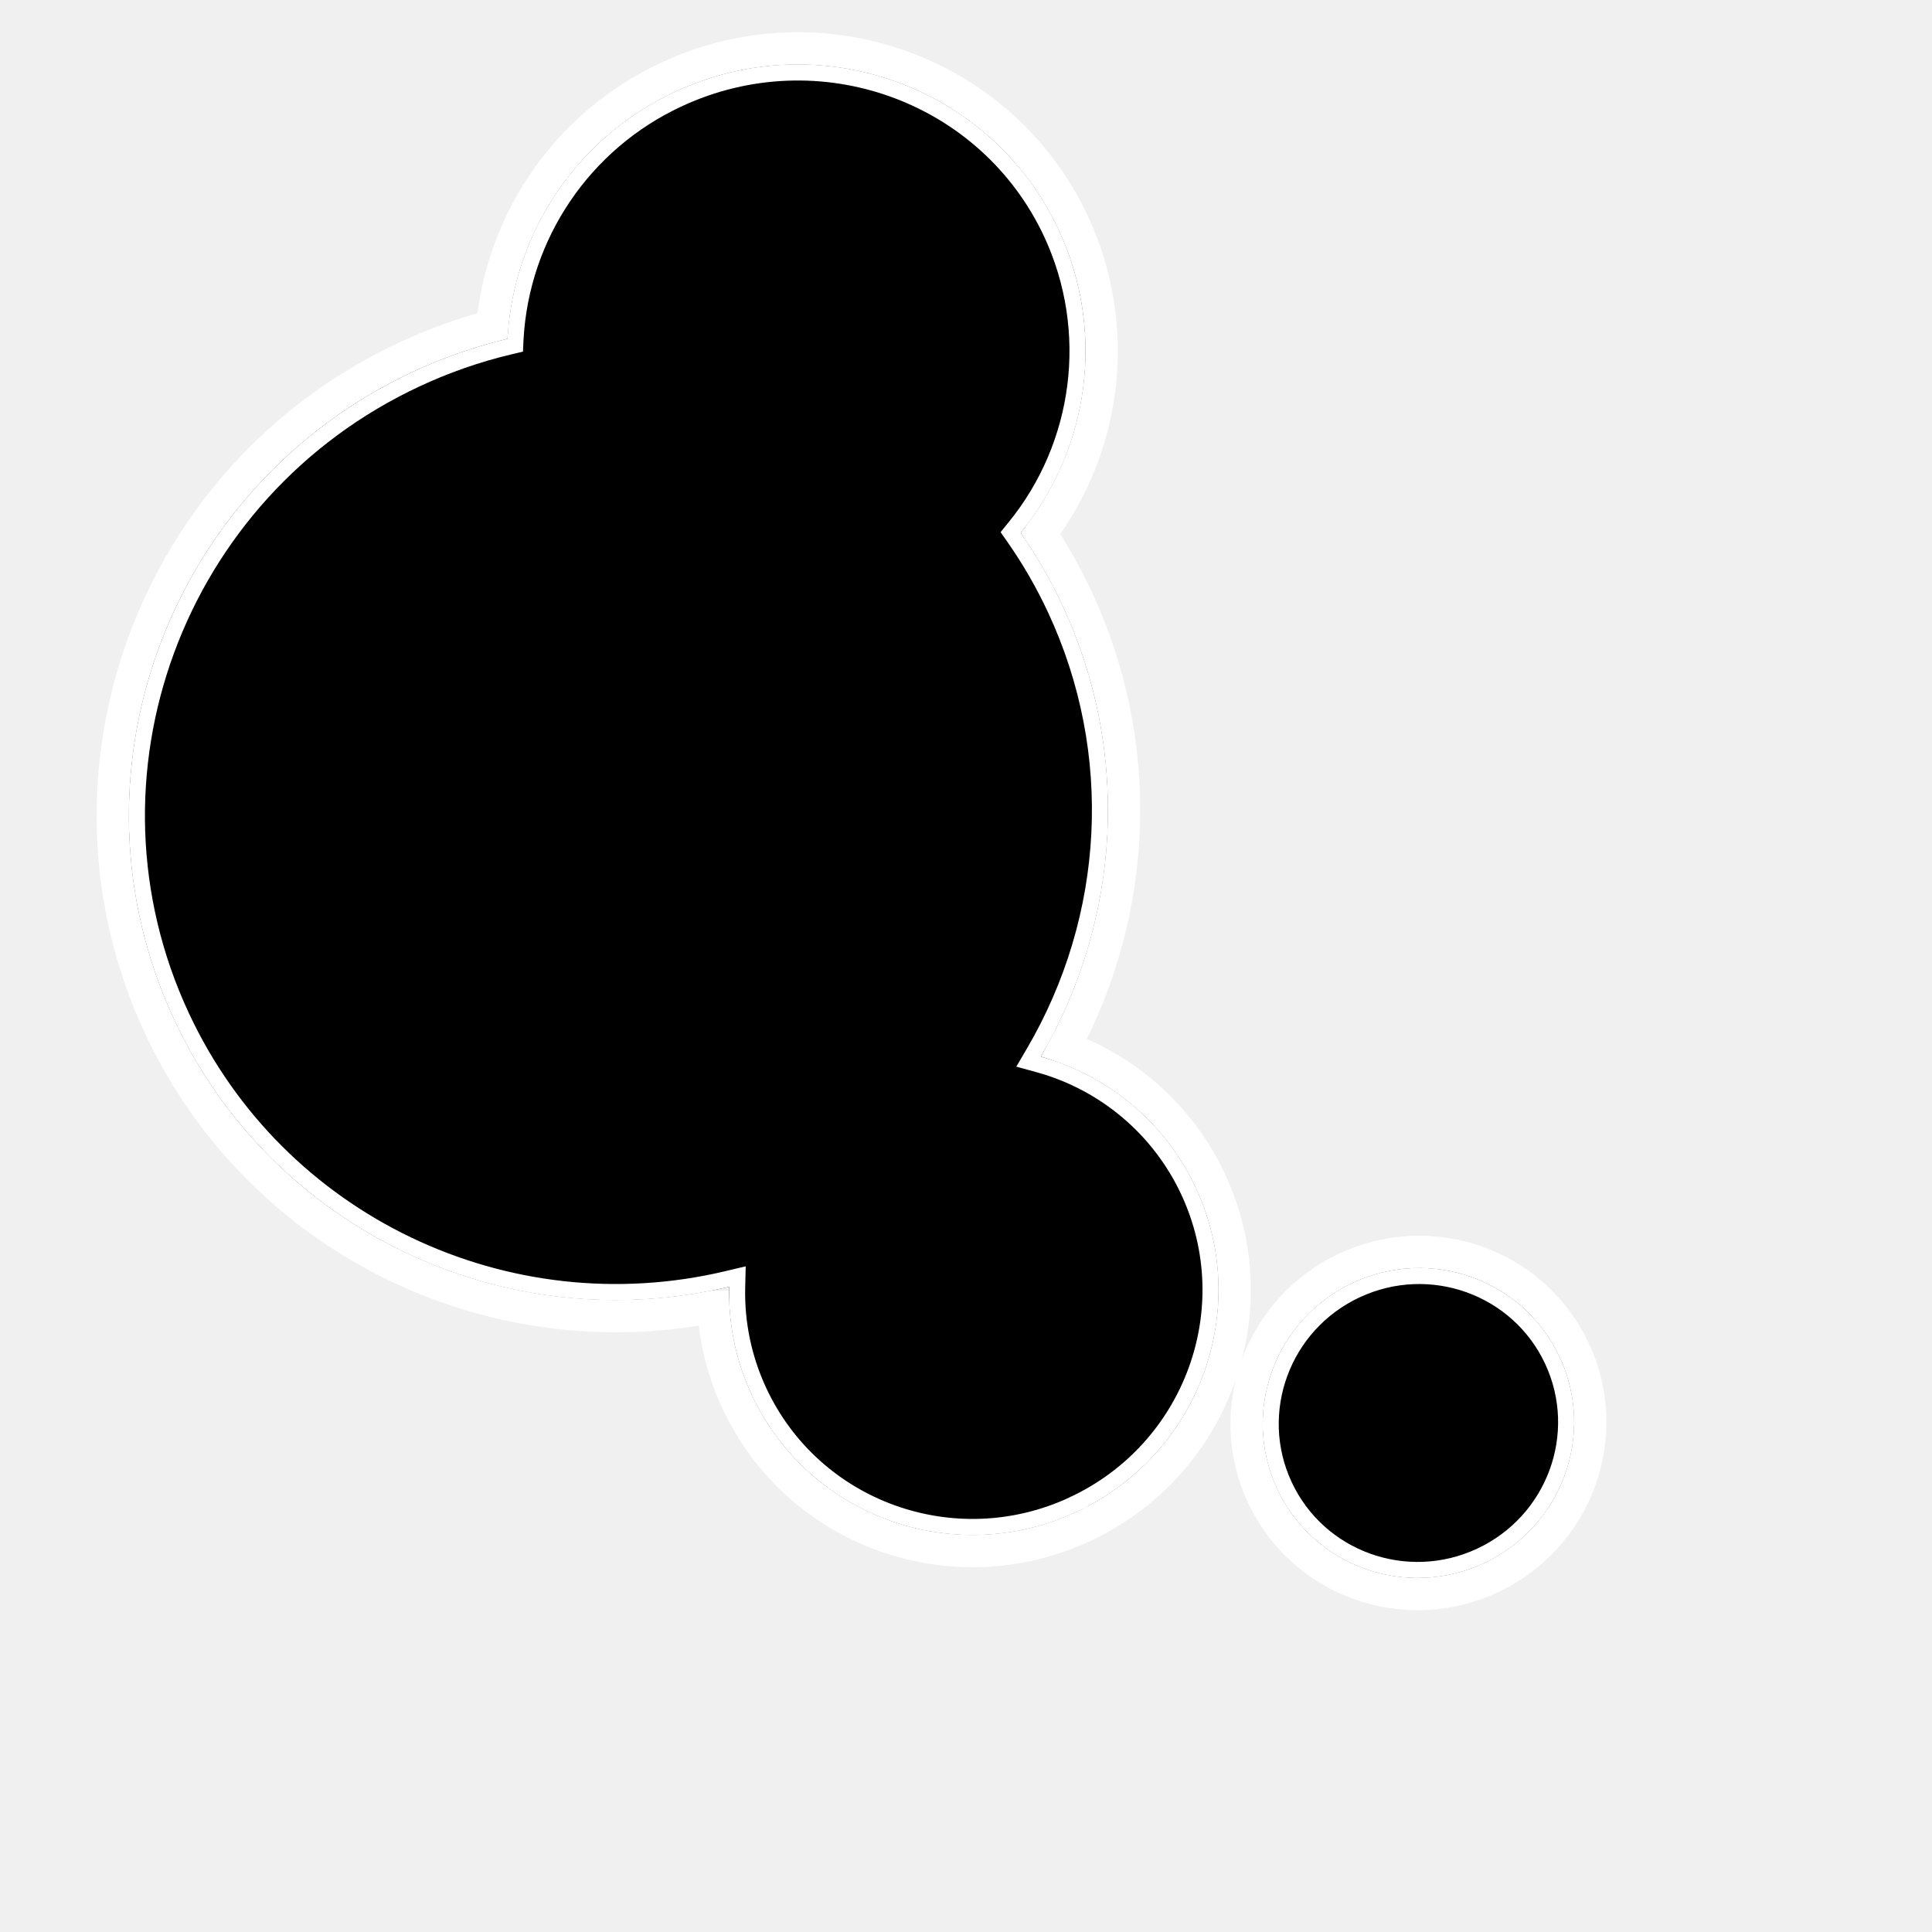
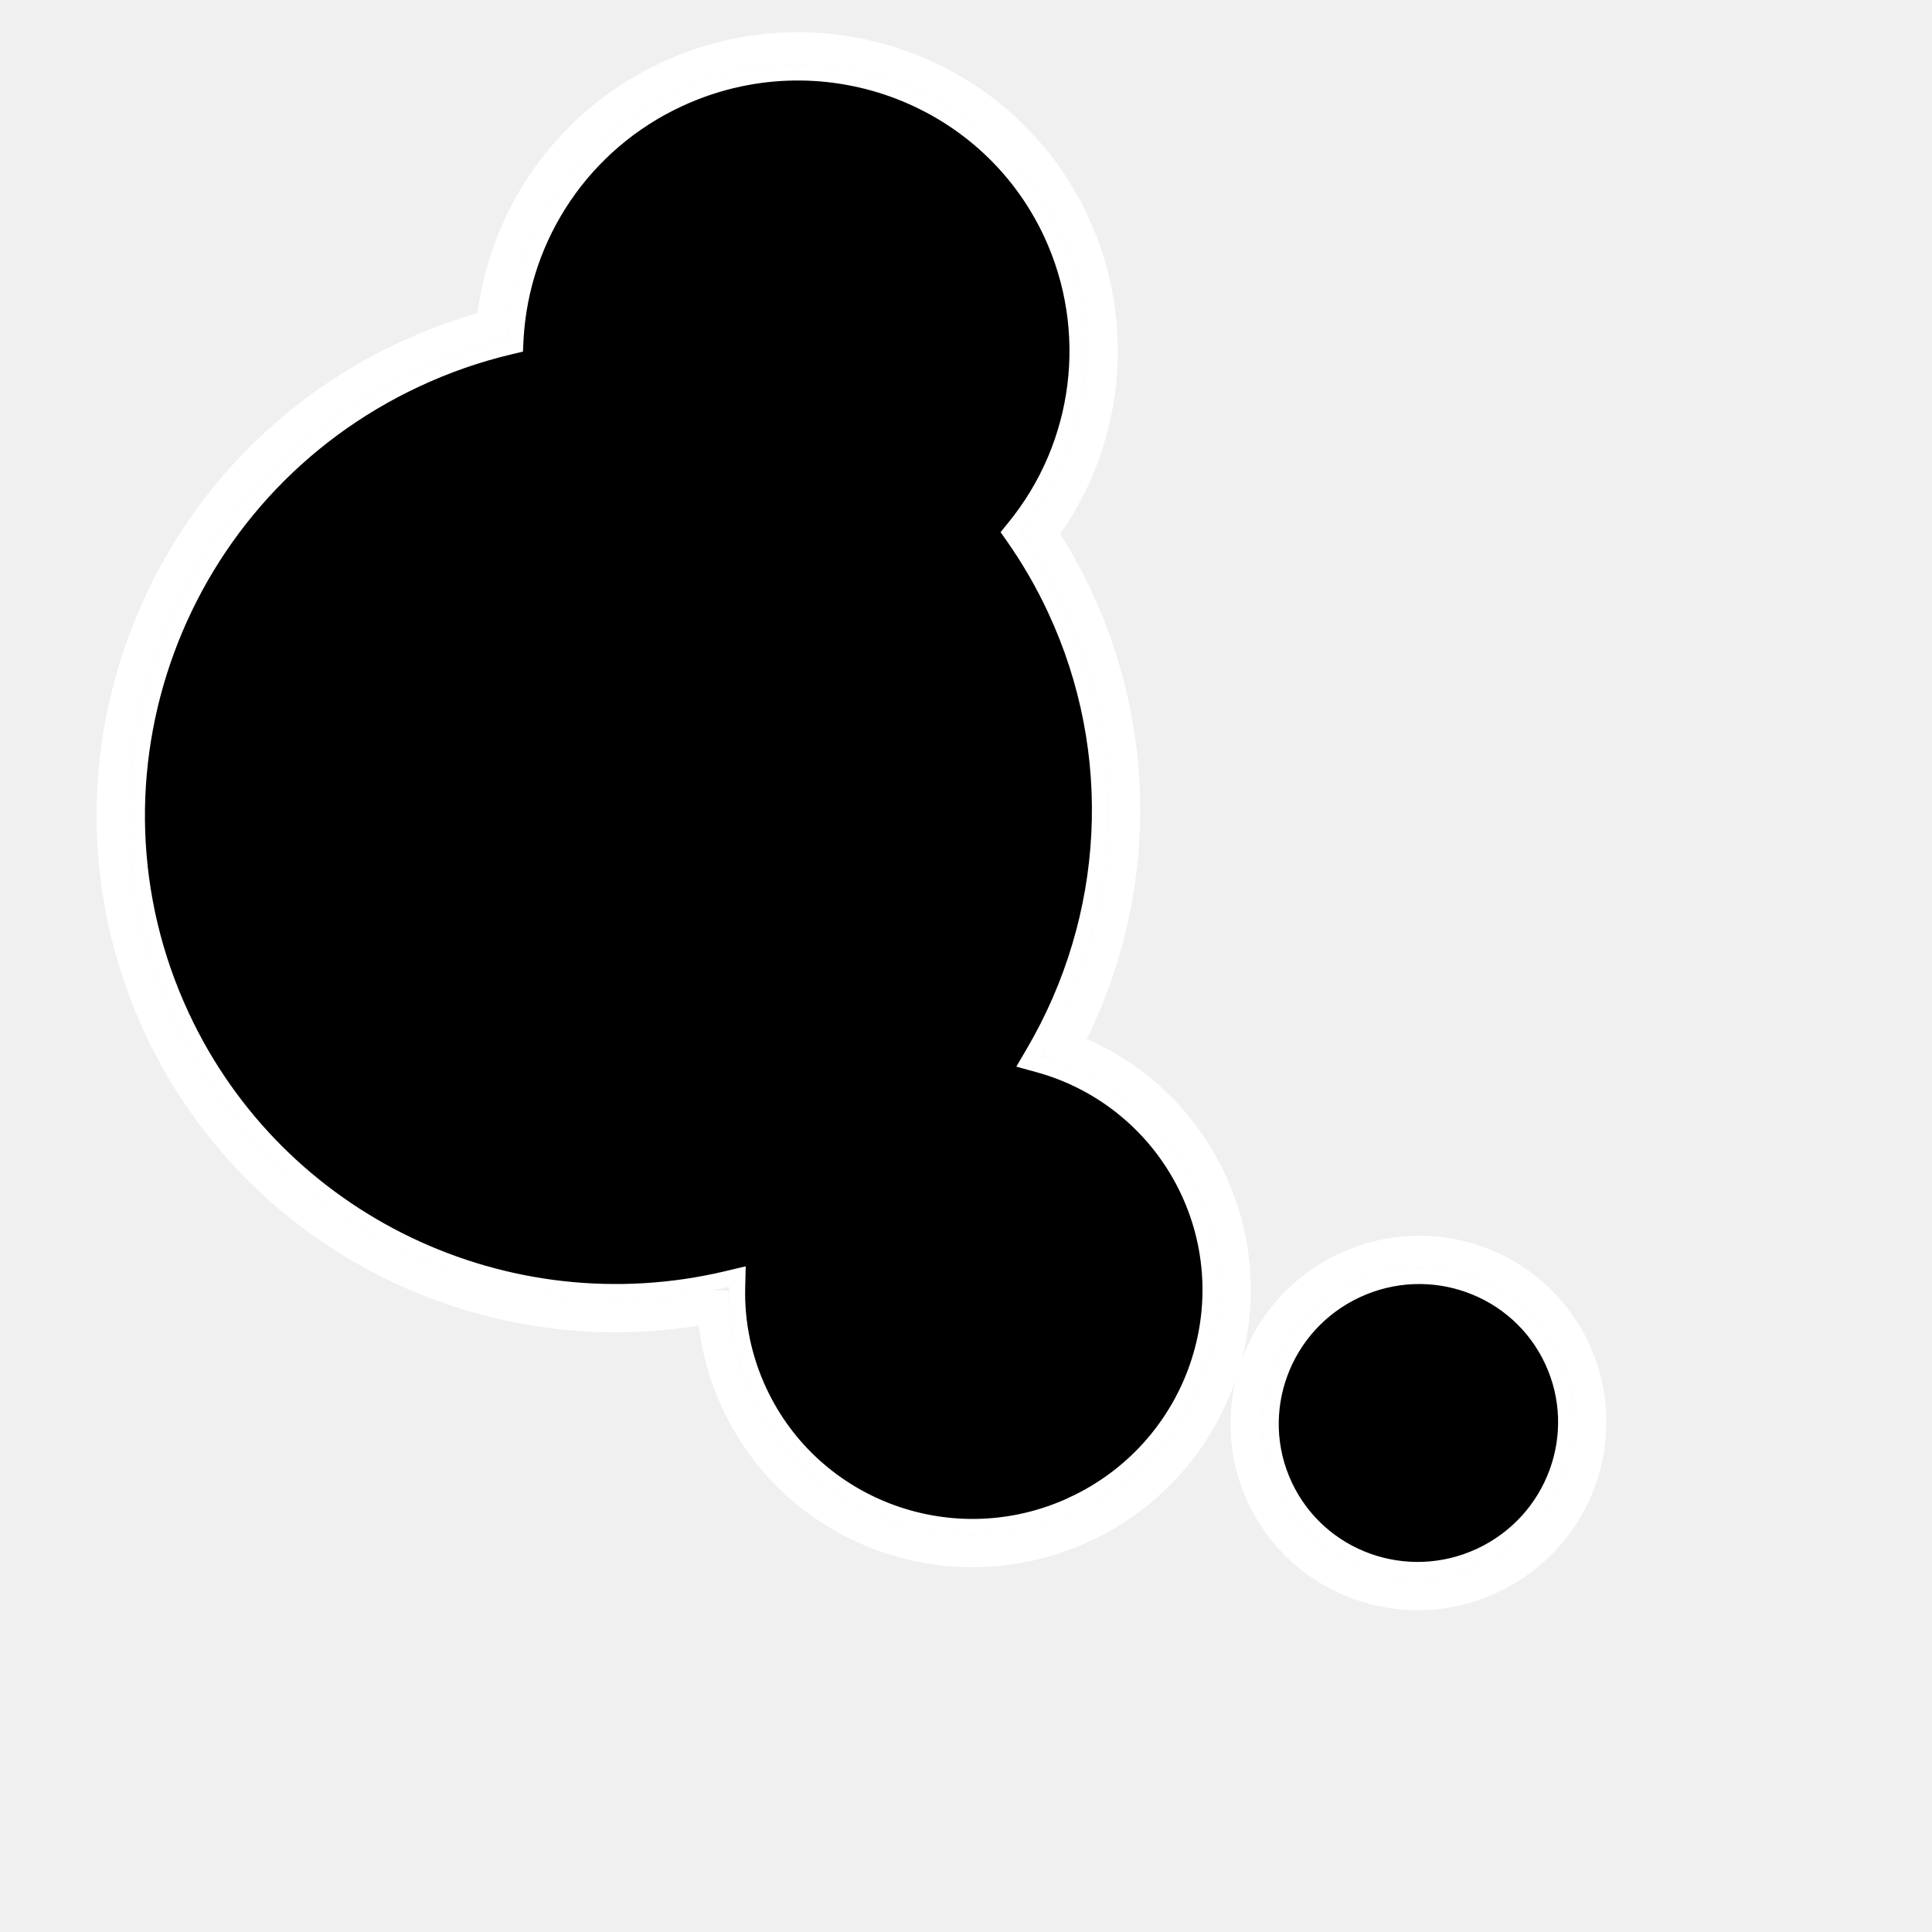
- <svg xmlns="http://www.w3.org/2000/svg" xmlns:xlink="http://www.w3.org/1999/xlink" width="60" height="60" viewBox="0 0 60 60">
+ <svg xmlns="http://www.w3.org/2000/svg" width="60" height="60" viewBox="0 0 60 60">
  <defs>
    <path id="b" d="M29.435 44.951c-3.81 1.777-8.327.151-10.09-3.63a7.48 7.48 0 0 1-.703-3.359c-6.87 1.632-14.152-1.684-17.232-8.29-3.527-7.563-.21-16.575 7.41-20.128a15.396 15.396 0 0 1 2.94-1.025A9 9 0 0 1 16.958.85c4.502-2.099 9.84-.178 11.925 4.292 1.49 3.195.913 6.828-1.183 9.407.49.702.927 1.455 1.3 2.258 2.173 4.658 1.75 9.866-.677 14.01a7.513 7.513 0 0 1 4.817 4.07c1.763 3.782.105 8.288-3.705 10.064zm12.647 1.598c-2.424 1.13-5.299.096-6.421-2.31-1.122-2.407-.067-5.274 2.357-6.405 2.425-1.13 5.3-.096 6.422 2.311 1.122 2.407.067 5.274-2.358 6.404z" />
    <rect id="d" width="16" height="16" rx="2" />
  </defs>
  <g fill="none" fill-rule="evenodd">
    <g transform="translate(4 2)">
-       <use fill="#000" filter="url(#a)" xlink:href="#b" />
      <path fill="#000000" stroke="#ffffff" stroke-linejoin="square" stroke-width=".5" d="M29.33 44.725c3.684-1.718 5.288-6.076 3.583-9.732a7.261 7.261 0 0 0-4.657-3.936l-.313-.086.164-.28c2.455-4.193 2.749-9.315.667-13.779a14.728 14.728 0 0 0-1.279-2.22l-.108-.154.119-.147a8.673 8.673 0 0 0 1.15-9.144C26.631.903 21.441-.964 17.063 1.077a8.749 8.749 0 0 0-5.054 7.455L12 8.72l-.181.043c-.989.235-1.957.572-2.893 1.009-7.494 3.494-10.757 12.358-7.288 19.796 2.99 6.413 10.1 9.779 16.947 8.152l.316-.075-.008.325a7.23 7.23 0 0 0 .679 3.246c1.705 3.656 6.074 5.228 9.759 3.51zm12.647 1.598c2.3-1.072 3.3-3.791 2.236-6.072-1.063-2.281-3.79-3.262-6.089-2.19-2.3 1.072-3.3 3.791-2.237 6.072 1.064 2.281 3.79 3.262 6.09 2.19z" />
      <path stroke="#FFF" d="M18.15 38.58c-7 1.376-14.14-2.148-17.193-8.696C-2.687 22.069.74 12.76 8.608 9.09c.87-.405 1.766-.729 2.68-.97A9.5 9.5 0 0 1 16.746.398C21.498-1.818 27.135.21 29.336 4.93a9.418 9.418 0 0 1-1.017 9.639c.425.64.805 1.318 1.135 2.026 2.098 4.499 1.9 9.635-.397 13.932a8.001 8.001 0 0 1 4.536 4.15c1.88 4.032.113 8.835-3.946 10.728-4.06 1.892-8.875.16-10.756-3.873a7.987 7.987 0 0 1-.74-2.952zm24.144 8.423c-2.674 1.246-5.847.105-7.086-2.553-1.24-2.658-.075-5.822 2.6-7.069 2.673-1.247 5.846-.105 7.085 2.553 1.24 2.657.074 5.822-2.6 7.069z" />
    </g>
  </g>
</svg>
